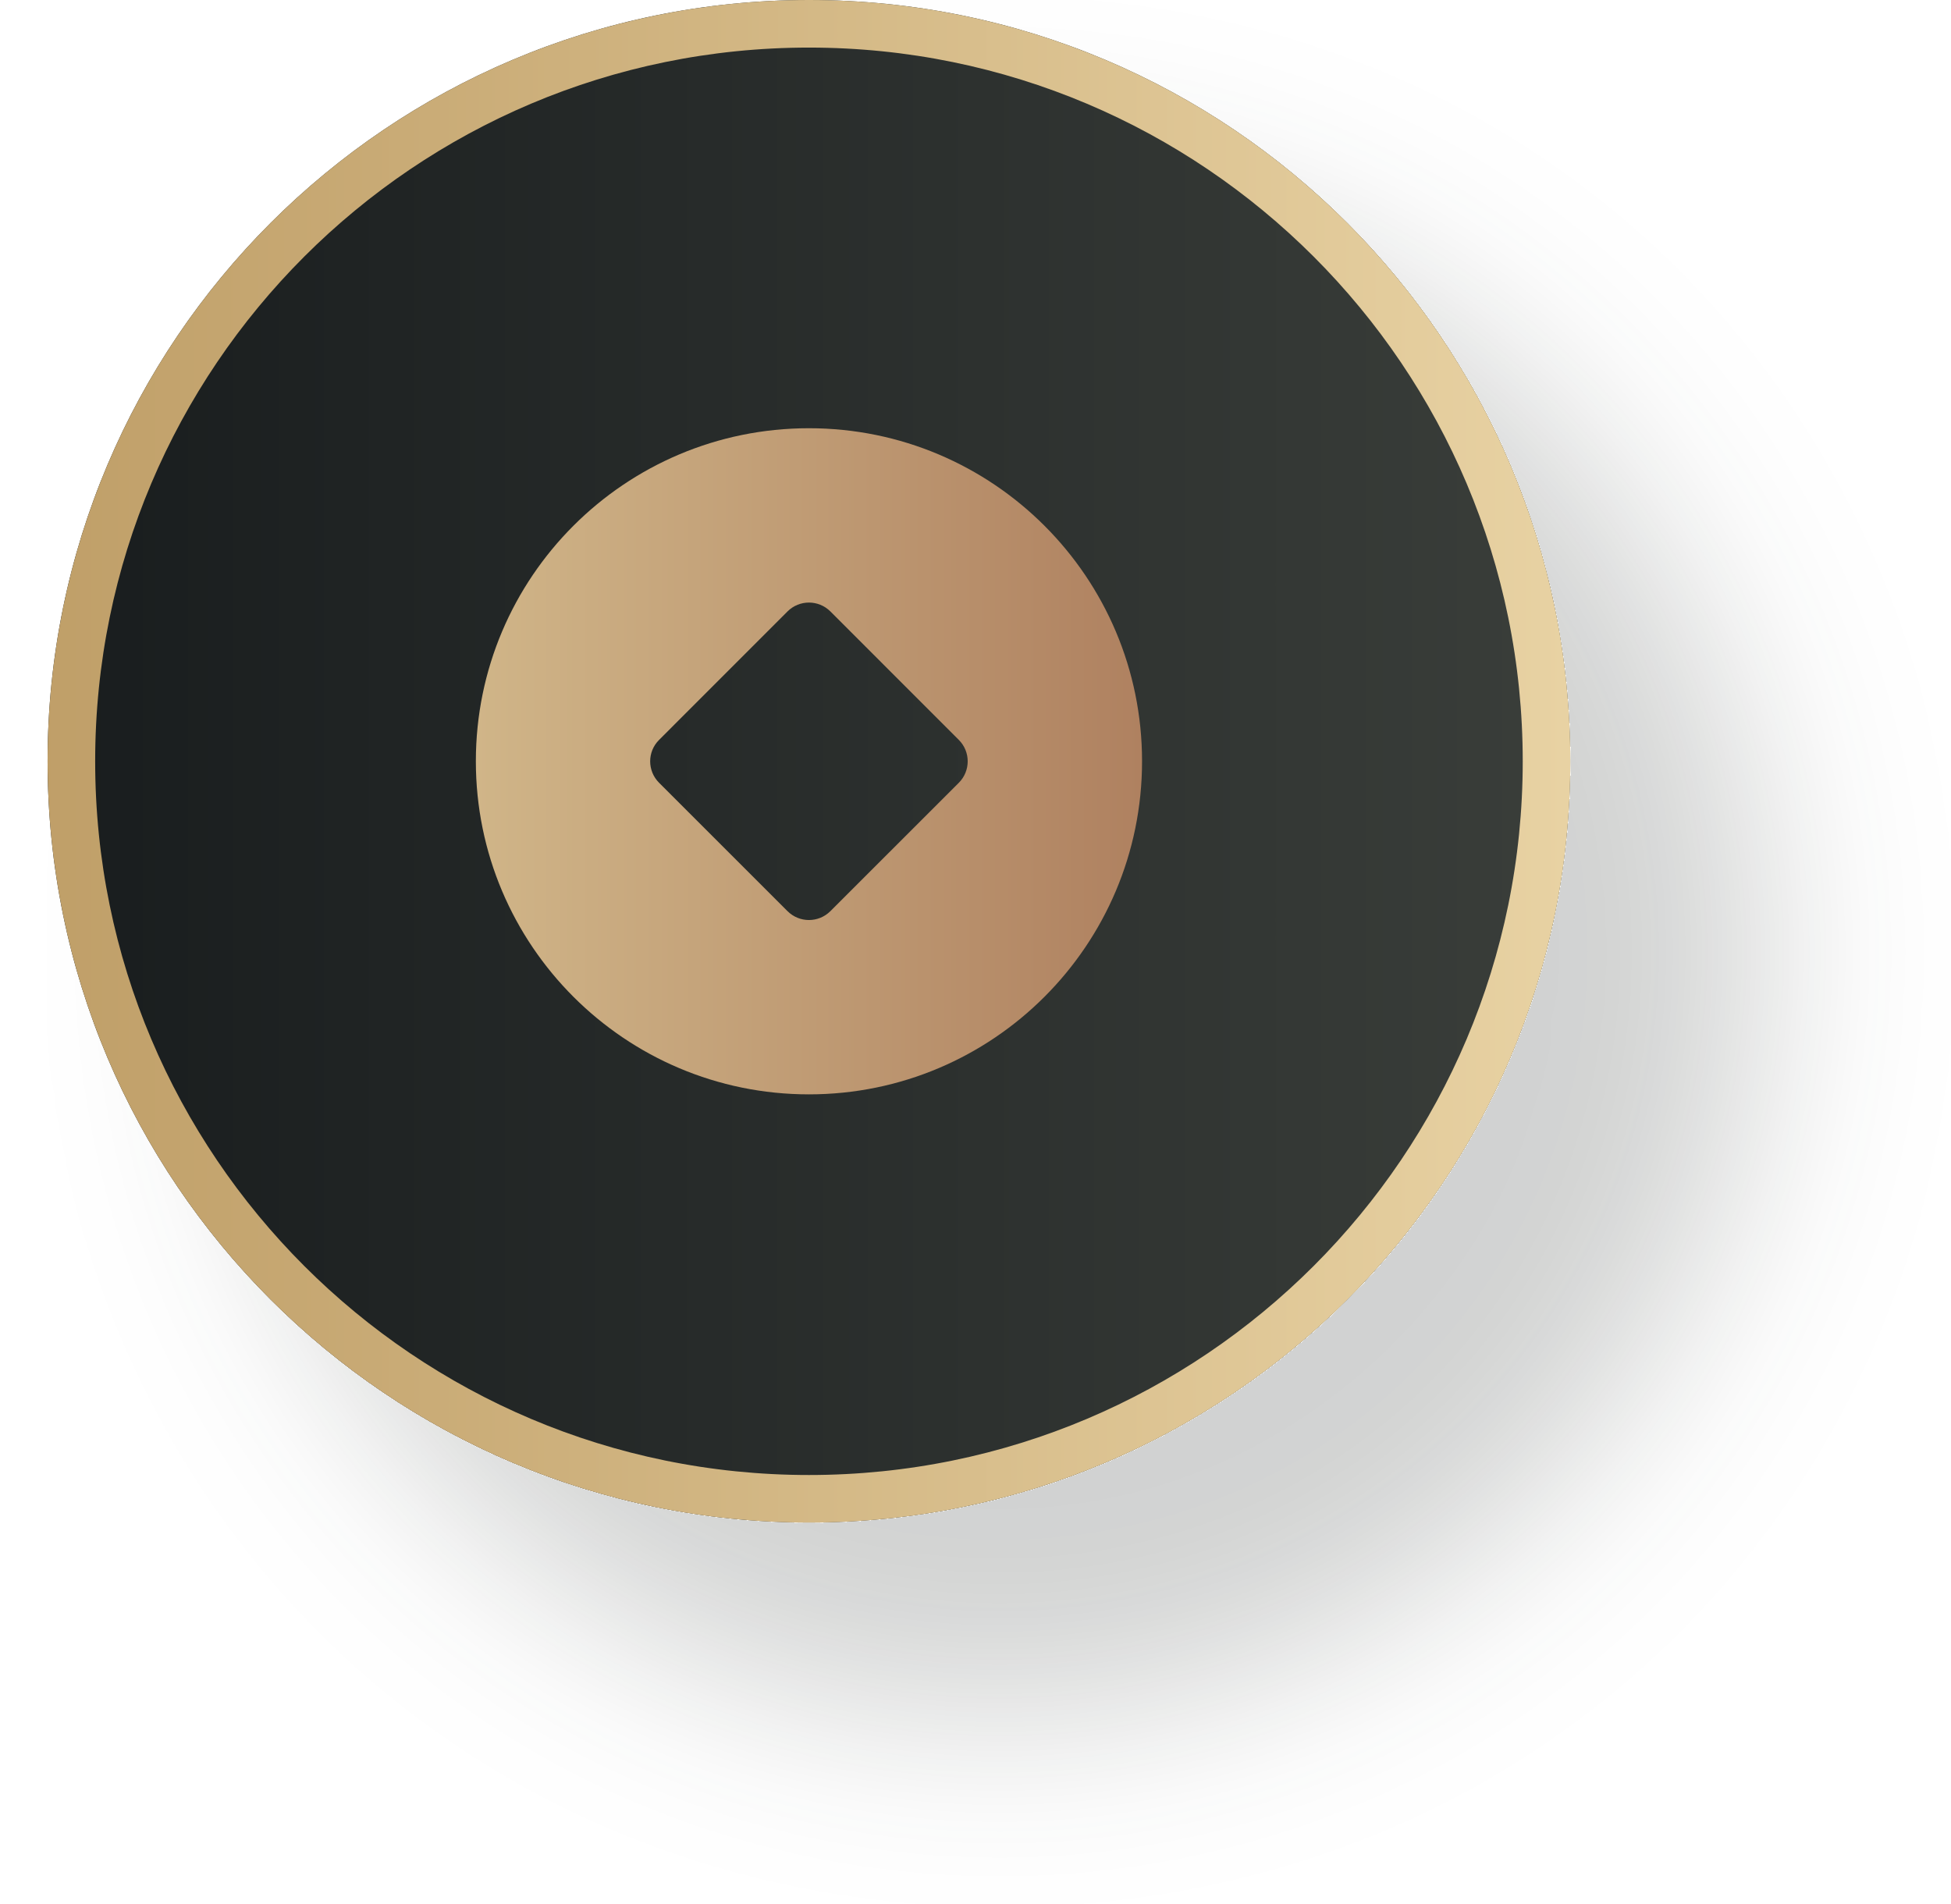
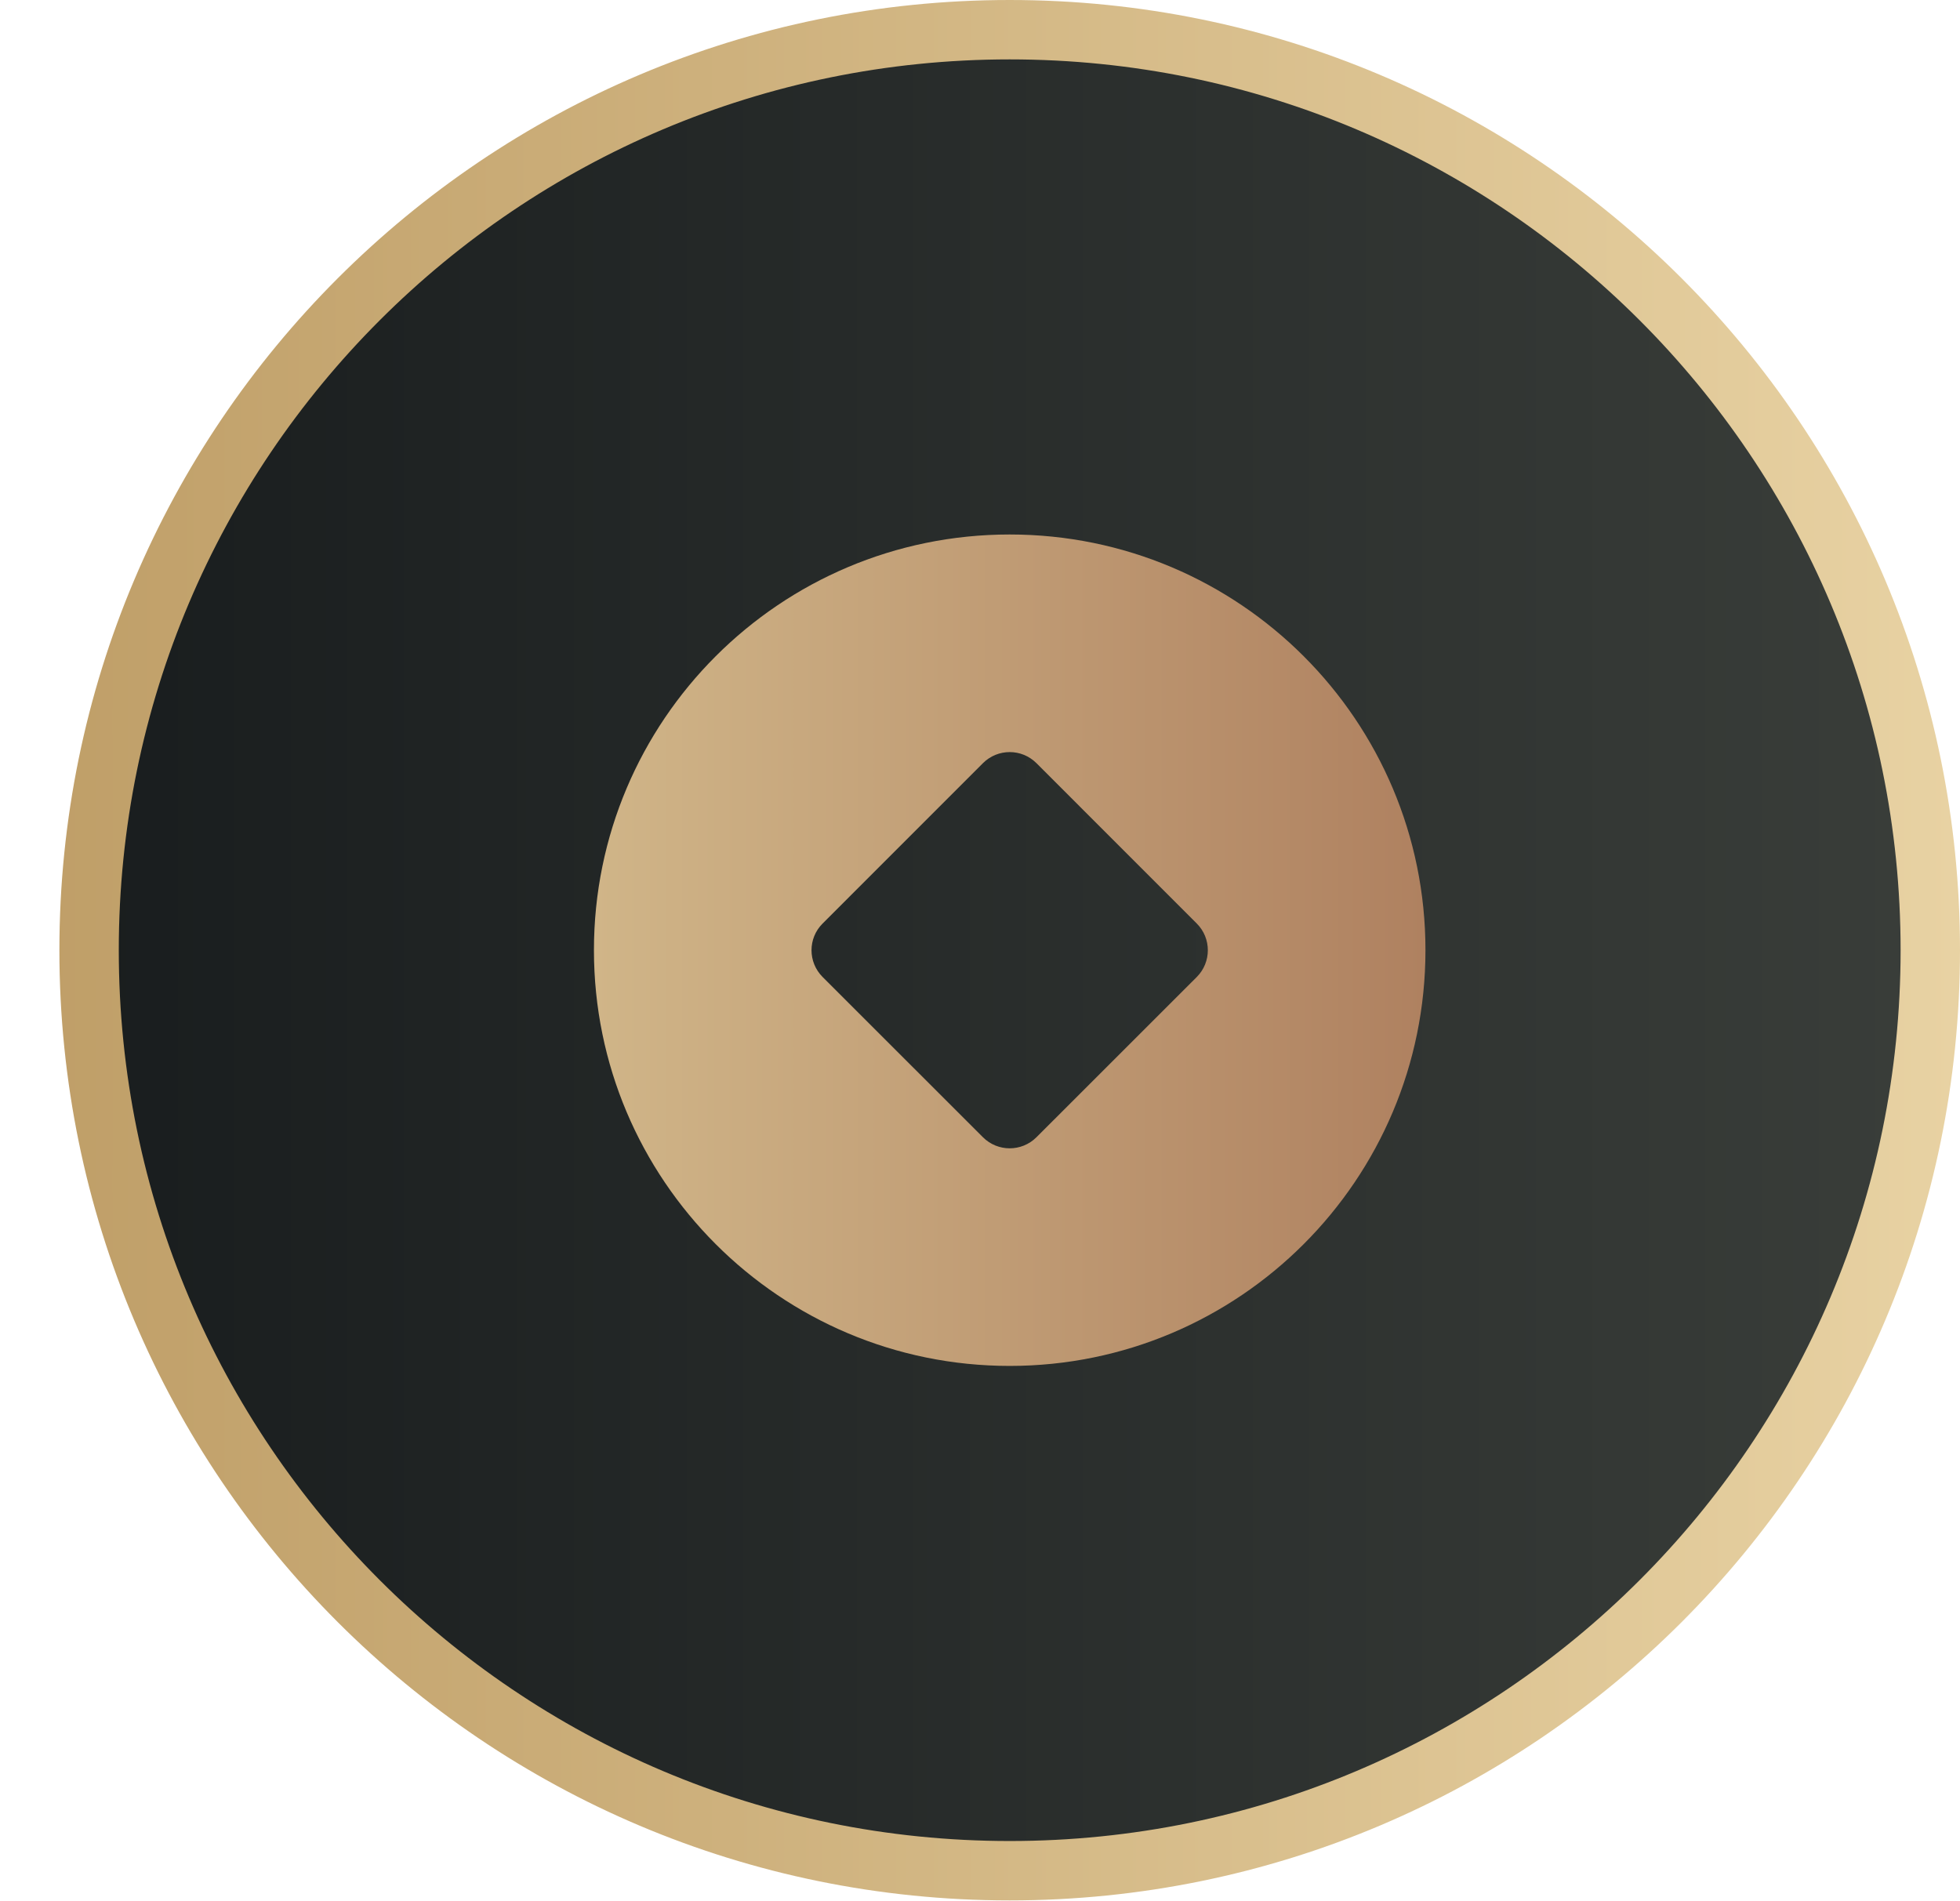
- <svg xmlns="http://www.w3.org/2000/svg" width="41" height="40" viewBox="0 0 41 40" fill="none">
-   <g filter="url(#filter0_d_126_29008)">
-     <rect x="1" width="32" height="32" rx="16" fill="url(#paint0_linear_126_29008)" />
-     <rect x="1.5" y="0.5" width="31" height="31" rx="15.5" stroke="url(#paint1_linear_126_29008)" />
-   </g>
-   <path d="M17 9C20.866 9 24 12.133 24 15.999C24 19.865 20.866 23 17 23C13.134 23 10 19.865 10 15.999C10 12.133 13.134 9 17 9ZM13.85 16.451L16.55 19.15C16.799 19.398 17.201 19.398 17.45 19.15L20.15 16.451C20.398 16.202 20.398 15.799 20.15 15.551L17.45 12.85C17.201 12.602 16.799 12.602 16.55 12.85L13.85 15.551C13.601 15.799 13.601 16.201 13.85 16.451Z" fill="url(#paint2_linear_126_29008)" />
+ <svg xmlns="http://www.w3.org/2000/svg" width="33" height="32" viewBox="0 0 33 32" fill="none">
+   <rect x="1.5" y="0.5" width="31" height="31" rx="15.5" fill="url(#paint0_linear_2661_139422)" stroke="url(#paint1_linear_2661_139422)" />
+   <path d="M17 9C20.866 9 24 12.133 24 15.999C24 19.865 20.866 23 17 23C13.134 23 10 19.865 10 15.999C10 12.133 13.134 9 17 9ZM13.85 16.451L16.55 19.15C16.799 19.398 17.201 19.398 17.45 19.15L20.15 16.451C20.398 16.202 20.398 15.799 20.15 15.551L17.45 12.85C17.201 12.602 16.799 12.602 16.55 12.85L13.85 15.551C13.601 15.799 13.601 16.201 13.85 16.451Z" fill="url(#paint2_linear_2661_139422)" />
  <defs>
-     <filter id="filter0_d_126_29008" x="1" y="0" width="40" height="40" filterUnits="userSpaceOnUse" color-interpolation-filters="sRGB">
-       <feFlood flood-opacity="0" result="BackgroundImageFix" />
-       <feColorMatrix in="SourceAlpha" type="matrix" values="0 0 0 0 0 0 0 0 0 0 0 0 0 0 0 0 0 0 127 0" result="hardAlpha" />
-       <feOffset dx="4" dy="4" />
-       <feGaussianBlur stdDeviation="2" />
-       <feComposite in2="hardAlpha" operator="out" />
-       <feColorMatrix type="matrix" values="0 0 0 0 0.102 0 0 0 0 0.125 0 0 0 0 0.111 0 0 0 0.2 0" />
-       <feBlend mode="normal" in2="BackgroundImageFix" result="effect1_dropShadow_126_29008" />
-       <feBlend mode="normal" in="SourceGraphic" in2="effect1_dropShadow_126_29008" result="shape" />
-     </filter>
-     <linearGradient id="paint0_linear_126_29008" x1="1.563" y1="16" x2="33" y2="16" gradientUnits="userSpaceOnUse">
+     <linearGradient id="paint0_linear_2661_139422" x1="1.563" y1="16" x2="33" y2="16" gradientUnits="userSpaceOnUse">
      <stop stop-color="#191D1E" />
      <stop offset="1" stop-color="#3A3E3A" />
    </linearGradient>
-     <linearGradient id="paint1_linear_126_29008" x1="-0.304" y1="15.588" x2="33" y2="15.588" gradientUnits="userSpaceOnUse">
+     <linearGradient id="paint1_linear_2661_139422" x1="-0.304" y1="15.588" x2="33" y2="15.588" gradientUnits="userSpaceOnUse">
      <stop stop-color="#BE9D66" />
      <stop offset="1" stop-color="#E8D2A3" />
    </linearGradient>
-     <linearGradient id="paint2_linear_126_29008" x1="24" y1="16.101" x2="10" y2="16.101" gradientUnits="userSpaceOnUse">
+     <linearGradient id="paint2_linear_2661_139422" x1="24" y1="16.101" x2="10" y2="16.101" gradientUnits="userSpaceOnUse">
      <stop stop-color="#AF8160" />
      <stop offset="1" stop-color="#D0B588" />
    </linearGradient>
  </defs>
</svg>
